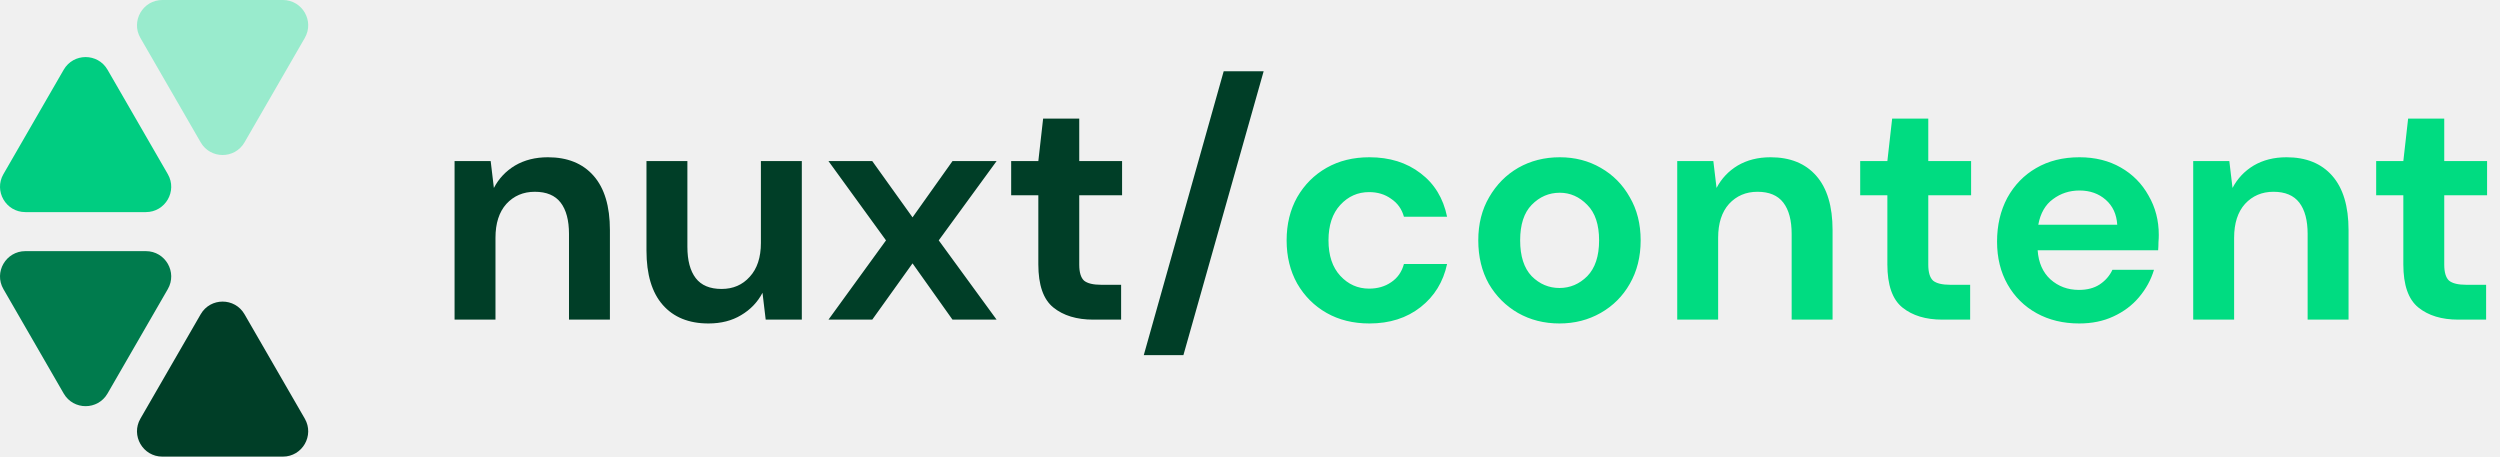
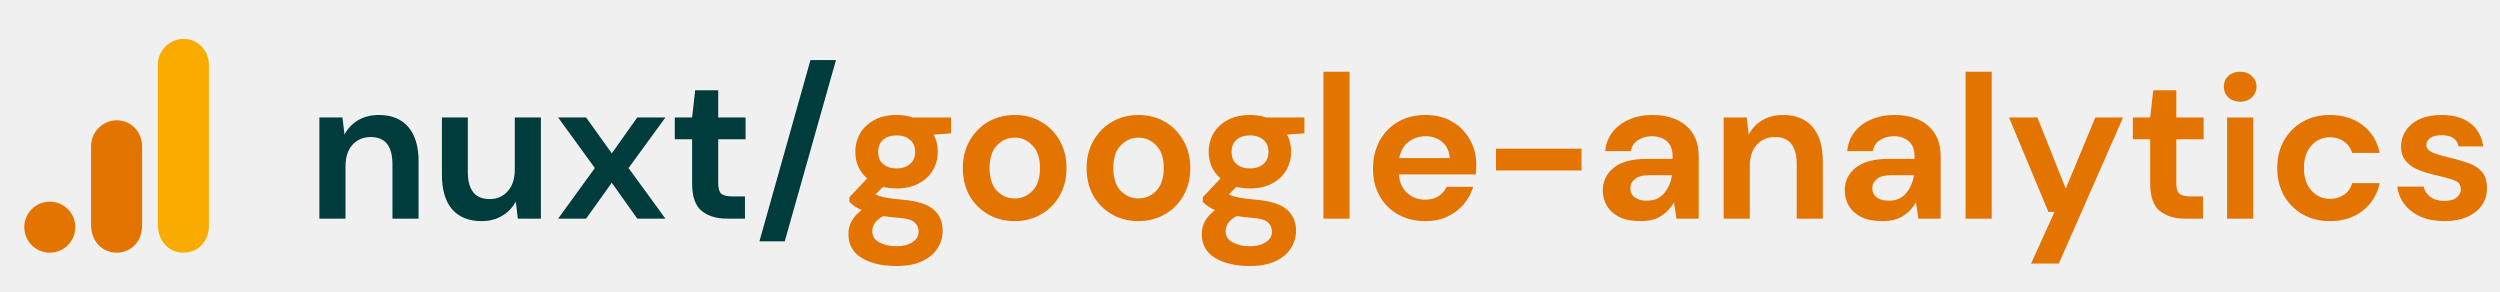
- <svg xmlns="http://www.w3.org/2000/svg" width="219" height="40" viewBox="0 0 219 40" fill="none">
-   <g clip-path="url(#clip0)">
-     <path d="M14.7 15.254C15.553 16.732 14.486 18.58 12.78 18.58H2.22C0.514 18.58 -0.553 16.732 0.3 15.254L5.58 6.109C6.433 4.63 8.567 4.63 9.42 6.109L14.7 15.254Z" fill="#00CD81" />
-     <path d="M17.58 27.529C18.433 26.05 20.567 26.05 21.42 27.529L26.7 36.673C27.553 38.151 26.486 39.999 24.78 39.999H14.22C12.514 39.999 11.447 38.151 12.3 36.673L17.58 27.529Z" fill="#003E27" />
-     <path d="M21.42 12.47C20.567 13.948 18.433 13.948 17.58 12.47L12.3 3.325C11.447 1.847 12.514 0 14.22 0H24.78C26.486 0 27.553 1.847 26.7 3.325L21.42 12.47Z" fill="#99EBCD" />
-     <path d="M12.78 22C14.486 22 15.553 23.848 14.7 25.326L9.42 34.471C8.567 35.95 6.433 35.95 5.58 34.471L0.3 25.326C-0.553 23.848 0.514 22 2.22 22H12.78Z" fill="#007B4D" />
-     <path d="M39.82 28V14.112H42.984L43.264 16.464C43.693 15.643 44.309 14.989 45.112 14.504C45.933 14.019 46.895 13.776 47.996 13.776C49.713 13.776 51.048 14.317 52 15.4C52.952 16.483 53.428 18.069 53.428 20.16V28H49.844V20.496C49.844 19.301 49.601 18.387 49.116 17.752C48.631 17.117 47.875 16.8 46.848 16.8C45.84 16.8 45.009 17.155 44.356 17.864C43.721 18.573 43.404 19.563 43.404 20.832V28H39.82ZM70.239 14.112V28H67.075L66.795 25.648C66.366 26.469 65.74 27.123 64.919 27.608C64.117 28.093 63.164 28.336 62.063 28.336C60.346 28.336 59.011 27.795 58.059 26.712C57.107 25.629 56.631 24.043 56.631 21.952V14.112H60.215V21.616C60.215 22.811 60.458 23.725 60.943 24.36C61.428 24.995 62.184 25.312 63.211 25.312C64.219 25.312 65.04 24.957 65.675 24.248C66.329 23.539 66.655 22.549 66.655 21.28V14.112H70.239ZM72.574 28L77.614 21.056L72.574 14.112H76.41L79.938 19.04L83.438 14.112H87.302L82.234 21.056L87.302 28H83.438L79.938 23.072L76.41 28H72.574ZM95.774 28C94.318 28 93.151 27.645 92.274 26.936C91.396 26.227 90.958 24.967 90.958 23.156V17.108H88.578V14.112H90.958L91.378 10.388H94.542V14.112H98.294V17.108H94.542V23.184C94.542 23.856 94.682 24.323 94.962 24.584C95.26 24.827 95.764 24.948 96.474 24.948H98.21V28H95.774ZM100.195 31.108L107.195 6.244H110.695L103.667 31.108H100.195Z" fill="#003E27" />
-     <path d="M119.96 28.336C118.541 28.336 117.291 28.028 116.208 27.412C115.125 26.796 114.267 25.937 113.632 24.836C113.016 23.735 112.708 22.475 112.708 21.056C112.708 19.637 113.016 18.377 113.632 17.276C114.267 16.175 115.125 15.316 116.208 14.7C117.291 14.084 118.541 13.776 119.96 13.776C121.733 13.776 123.227 14.243 124.44 15.176C125.653 16.091 126.428 17.36 126.764 18.984H122.984C122.797 18.312 122.424 17.789 121.864 17.416C121.323 17.024 120.679 16.828 119.932 16.828C118.943 16.828 118.103 17.201 117.412 17.948C116.721 18.695 116.376 19.731 116.376 21.056C116.376 22.381 116.721 23.417 117.412 24.164C118.103 24.911 118.943 25.284 119.932 25.284C120.679 25.284 121.323 25.097 121.864 24.724C122.424 24.351 122.797 23.819 122.984 23.128H126.764C126.428 24.696 125.653 25.956 124.44 26.908C123.227 27.86 121.733 28.336 119.96 28.336ZM136.609 28.336C135.265 28.336 134.052 28.028 132.969 27.412C131.905 26.796 131.056 25.947 130.421 24.864C129.805 23.763 129.497 22.493 129.497 21.056C129.497 19.619 129.814 18.359 130.449 17.276C131.084 16.175 131.933 15.316 132.997 14.7C134.08 14.084 135.293 13.776 136.637 13.776C137.962 13.776 139.157 14.084 140.221 14.7C141.304 15.316 142.153 16.175 142.769 17.276C143.404 18.359 143.721 19.619 143.721 21.056C143.721 22.493 143.404 23.763 142.769 24.864C142.153 25.947 141.304 26.796 140.221 27.412C139.138 28.028 137.934 28.336 136.609 28.336ZM136.609 25.228C137.542 25.228 138.354 24.883 139.045 24.192C139.736 23.483 140.081 22.437 140.081 21.056C140.081 19.675 139.736 18.639 139.045 17.948C138.354 17.239 137.552 16.884 136.637 16.884C135.685 16.884 134.864 17.239 134.173 17.948C133.501 18.639 133.165 19.675 133.165 21.056C133.165 22.437 133.501 23.483 134.173 24.192C134.864 24.883 135.676 25.228 136.609 25.228ZM146.925 28V14.112H150.089L150.369 16.464C150.799 15.643 151.415 14.989 152.217 14.504C153.039 14.019 154 13.776 155.101 13.776C156.819 13.776 158.153 14.317 159.105 15.4C160.057 16.483 160.533 18.069 160.533 20.16V28H156.949V20.496C156.949 19.301 156.707 18.387 156.221 17.752C155.736 17.117 154.98 16.8 153.953 16.8C152.945 16.8 152.115 17.155 151.461 17.864C150.827 18.573 150.509 19.563 150.509 20.832V28H146.925ZM170.149 28C168.693 28 167.526 27.645 166.649 26.936C165.771 26.227 165.333 24.967 165.333 23.156V17.108H162.953V14.112H165.333L165.753 10.388H168.917V14.112H172.669V17.108H168.917V23.184C168.917 23.856 169.057 24.323 169.337 24.584C169.635 24.827 170.139 24.948 170.849 24.948H172.585V28H170.149ZM182.138 28.336C180.738 28.336 179.497 28.037 178.414 27.44C177.332 26.843 176.482 26.003 175.866 24.92C175.25 23.837 174.942 22.587 174.942 21.168C174.942 19.731 175.241 18.452 175.838 17.332C176.454 16.212 177.294 15.344 178.358 14.728C179.441 14.093 180.71 13.776 182.166 13.776C183.529 13.776 184.733 14.075 185.778 14.672C186.824 15.269 187.636 16.091 188.214 17.136C188.812 18.163 189.11 19.311 189.11 20.58C189.11 20.785 189.101 21 189.082 21.224C189.082 21.448 189.073 21.681 189.054 21.924H178.498C178.573 23.007 178.946 23.856 179.618 24.472C180.309 25.088 181.14 25.396 182.11 25.396C182.838 25.396 183.445 25.237 183.93 24.92C184.434 24.584 184.808 24.155 185.05 23.632H188.69C188.429 24.509 187.99 25.312 187.374 26.04C186.777 26.749 186.03 27.309 185.134 27.72C184.257 28.131 183.258 28.336 182.138 28.336ZM182.166 16.688C181.289 16.688 180.514 16.94 179.842 17.444C179.17 17.929 178.741 18.676 178.554 19.684H185.47C185.414 18.769 185.078 18.041 184.462 17.5C183.846 16.959 183.081 16.688 182.166 16.688ZM192.125 28V14.112H195.289L195.569 16.464C195.998 15.643 196.614 14.989 197.417 14.504C198.238 14.019 199.199 13.776 200.301 13.776C202.018 13.776 203.353 14.317 204.305 15.4C205.257 16.483 205.733 18.069 205.733 20.16V28H202.149V20.496C202.149 19.301 201.906 18.387 201.421 17.752C200.935 17.117 200.179 16.8 199.153 16.8C198.145 16.8 197.314 17.155 196.661 17.864C196.026 18.573 195.709 19.563 195.709 20.832V28H192.125ZM215.348 28C213.892 28 212.725 27.645 211.848 26.936C210.971 26.227 210.532 24.967 210.532 23.156V17.108H208.152V14.112H210.532L210.952 10.388H214.116V14.112H217.868V17.108H214.116V23.184C214.116 23.856 214.256 24.323 214.536 24.584C214.835 24.827 215.339 24.948 216.048 24.948H217.784V28H215.348Z" fill="#00DC81" />
-   </g>
-   <defs>
-     <clipPath id="clip0">
-       <rect width="219" height="40" fill="white" />
-     </clipPath>
-   </defs>
+ <svg xmlns="http://www.w3.org/2000/svg" width="343" height="40" viewBox="0 0 343 40" fill="none">
+   <path d="M43.82 30V16.112H46.984L47.264 18.464C47.693 17.643 48.309 16.989 49.112 16.504C49.933 16.019 50.895 15.776 51.996 15.776C53.713 15.776 55.048 16.317 56 17.4C56.952 18.483 57.428 20.069 57.428 22.16V30H53.844V22.496C53.844 21.301 53.601 20.387 53.116 19.752C52.631 19.117 51.875 18.8 50.848 18.8C49.84 18.8 49.009 19.155 48.356 19.864C47.721 20.573 47.404 21.563 47.404 22.832V30H43.82ZM66.063 30.336C64.327 30.336 62.983 29.795 62.031 28.712C61.098 27.629 60.631 26.043 60.631 23.952V16.112H64.187V23.616C64.187 24.811 64.43 25.725 64.915 26.36C65.4 26.995 66.166 27.312 67.211 27.312C68.201 27.312 69.013 26.957 69.647 26.248C70.3 25.539 70.627 24.549 70.627 23.28V16.112H74.211V30H71.047L70.767 27.648C70.338 28.469 69.713 29.123 68.891 29.608C68.088 30.093 67.146 30.336 66.063 30.336ZM76.574 30L81.614 23.056L76.574 16.112H80.41L83.938 21.04L87.438 16.112H91.302L86.234 23.056L91.302 30H87.438L83.938 25.072L80.41 30H76.574ZM99.774 30C98.318 30 97.151 29.645 96.274 28.936C95.396 28.227 94.958 26.967 94.958 25.156V19.108H92.578V16.112H94.958L95.378 12.388H98.542V16.112H102.294V19.108H98.542V25.184C98.542 25.856 98.682 26.323 98.962 26.584C99.26 26.827 99.764 26.948 100.474 26.948H102.21V30H99.774ZM104.195 33.108L111.195 8.244H114.695L107.667 33.108H104.195Z" fill="#003C3C" />
+   <path d="M123.036 25.856C122.364 25.856 121.739 25.781 121.16 25.632L120.124 26.668C120.441 26.836 120.871 26.976 121.412 27.088C121.953 27.2 122.831 27.312 124.044 27.424C125.892 27.592 127.236 28.031 128.076 28.74C128.916 29.449 129.336 30.429 129.336 31.68C129.336 32.501 129.112 33.276 128.664 34.004C128.216 34.751 127.525 35.348 126.592 35.796C125.659 36.263 124.464 36.496 123.008 36.496C121.029 36.496 119.433 36.123 118.22 35.376C117.007 34.648 116.4 33.547 116.4 32.072C116.4 30.821 117.007 29.739 118.22 28.824C117.847 28.656 117.52 28.479 117.24 28.292C116.979 28.105 116.745 27.909 116.54 27.704V27.06L118.976 24.484C117.893 23.532 117.352 22.309 117.352 20.816C117.352 19.883 117.576 19.033 118.024 18.268C118.491 17.503 119.144 16.896 119.984 16.448C120.824 16 121.841 15.776 123.036 15.776C123.82 15.776 124.548 15.888 125.22 16.112H130.484V18.296L128.104 18.464C128.477 19.173 128.664 19.957 128.664 20.816C128.664 21.749 128.44 22.599 127.992 23.364C127.544 24.129 126.891 24.736 126.032 25.184C125.192 25.632 124.193 25.856 123.036 25.856ZM123.036 23.112C123.764 23.112 124.361 22.916 124.828 22.524C125.313 22.132 125.556 21.572 125.556 20.844C125.556 20.116 125.313 19.556 124.828 19.164C124.361 18.772 123.764 18.576 123.036 18.576C122.271 18.576 121.655 18.772 121.188 19.164C120.721 19.556 120.488 20.116 120.488 20.844C120.488 21.572 120.721 22.132 121.188 22.524C121.655 22.916 122.271 23.112 123.036 23.112ZM119.676 31.708C119.676 32.399 119.993 32.912 120.628 33.248C121.281 33.603 122.075 33.78 123.008 33.78C123.904 33.78 124.632 33.593 125.192 33.22C125.752 32.865 126.032 32.38 126.032 31.764C126.032 31.26 125.845 30.84 125.472 30.504C125.117 30.168 124.399 29.963 123.316 29.888C122.551 29.832 121.841 29.748 121.188 29.636C120.647 29.935 120.255 30.261 120.012 30.616C119.788 30.971 119.676 31.335 119.676 31.708ZM139.214 30.336C137.87 30.336 136.657 30.028 135.574 29.412C134.51 28.796 133.661 27.947 133.026 26.864C132.41 25.763 132.102 24.493 132.102 23.056C132.102 21.619 132.42 20.359 133.054 19.276C133.689 18.175 134.538 17.316 135.602 16.7C136.685 16.084 137.898 15.776 139.242 15.776C140.568 15.776 141.762 16.084 142.826 16.7C143.909 17.316 144.758 18.175 145.374 19.276C146.009 20.359 146.326 21.619 146.326 23.056C146.326 24.493 146.009 25.763 145.374 26.864C144.758 27.947 143.909 28.796 142.826 29.412C141.744 30.028 140.54 30.336 139.214 30.336ZM139.214 27.228C140.148 27.228 140.96 26.883 141.65 26.192C142.341 25.483 142.686 24.437 142.686 23.056C142.686 21.675 142.341 20.639 141.65 19.948C140.96 19.239 140.157 18.884 139.242 18.884C138.29 18.884 137.469 19.239 136.778 19.948C136.106 20.639 135.77 21.675 135.77 23.056C135.77 24.437 136.106 25.483 136.778 26.192C137.469 26.883 138.281 27.228 139.214 27.228ZM156.195 30.336C154.851 30.336 153.638 30.028 152.555 29.412C151.491 28.796 150.642 27.947 150.007 26.864C149.391 25.763 149.083 24.493 149.083 23.056C149.083 21.619 149.4 20.359 150.035 19.276C150.67 18.175 151.519 17.316 152.583 16.7C153.666 16.084 154.879 15.776 156.223 15.776C157.548 15.776 158.743 16.084 159.807 16.7C160.89 17.316 161.739 18.175 162.355 19.276C162.99 20.359 163.307 21.619 163.307 23.056C163.307 24.493 162.99 25.763 162.355 26.864C161.739 27.947 160.89 28.796 159.807 29.412C158.724 30.028 157.52 30.336 156.195 30.336ZM156.195 27.228C157.128 27.228 157.94 26.883 158.631 26.192C159.322 25.483 159.667 24.437 159.667 23.056C159.667 21.675 159.322 20.639 158.631 19.948C157.94 19.239 157.138 18.884 156.223 18.884C155.271 18.884 154.45 19.239 153.759 19.948C153.087 20.639 152.751 21.675 152.751 23.056C152.751 24.437 153.087 25.483 153.759 26.192C154.45 26.883 155.262 27.228 156.195 27.228ZM171.516 25.856C170.844 25.856 170.219 25.781 169.64 25.632L168.604 26.668C168.922 26.836 169.351 26.976 169.892 27.088C170.434 27.2 171.311 27.312 172.524 27.424C174.372 27.592 175.716 28.031 176.556 28.74C177.396 29.449 177.816 30.429 177.816 31.68C177.816 32.501 177.592 33.276 177.144 34.004C176.696 34.751 176.006 35.348 175.072 35.796C174.139 36.263 172.944 36.496 171.488 36.496C169.51 36.496 167.914 36.123 166.7 35.376C165.487 34.648 164.88 33.547 164.88 32.072C164.88 30.821 165.487 29.739 166.7 28.824C166.327 28.656 166 28.479 165.72 28.292C165.459 28.105 165.226 27.909 165.02 27.704V27.06L167.456 24.484C166.374 23.532 165.832 22.309 165.832 20.816C165.832 19.883 166.056 19.033 166.504 18.268C166.971 17.503 167.624 16.896 168.464 16.448C169.304 16 170.322 15.776 171.516 15.776C172.3 15.776 173.028 15.888 173.7 16.112H178.964V18.296L176.584 18.464C176.958 19.173 177.144 19.957 177.144 20.816C177.144 21.749 176.92 22.599 176.472 23.364C176.024 24.129 175.371 24.736 174.512 25.184C173.672 25.632 172.674 25.856 171.516 25.856ZM171.516 23.112C172.244 23.112 172.842 22.916 173.308 22.524C173.794 22.132 174.036 21.572 174.036 20.844C174.036 20.116 173.794 19.556 173.308 19.164C172.842 18.772 172.244 18.576 171.516 18.576C170.751 18.576 170.135 18.772 169.668 19.164C169.202 19.556 168.968 20.116 168.968 20.844C168.968 21.572 169.202 22.132 169.668 22.524C170.135 22.916 170.751 23.112 171.516 23.112ZM168.156 31.708C168.156 32.399 168.474 32.912 169.108 33.248C169.762 33.603 170.555 33.78 171.488 33.78C172.384 33.78 173.112 33.593 173.672 33.22C174.232 32.865 174.512 32.38 174.512 31.764C174.512 31.26 174.326 30.84 173.952 30.504C173.598 30.168 172.879 29.963 171.796 29.888C171.031 29.832 170.322 29.748 169.668 29.636C169.127 29.935 168.735 30.261 168.492 30.616C168.268 30.971 168.156 31.335 168.156 31.708ZM181.578 30V9.84H185.162V30H181.578ZM195.572 30.336C194.172 30.336 192.931 30.037 191.848 29.44C190.765 28.843 189.916 28.003 189.3 26.92C188.684 25.837 188.376 24.587 188.376 23.168C188.376 21.731 188.675 20.452 189.272 19.332C189.888 18.212 190.728 17.344 191.792 16.728C192.875 16.093 194.144 15.776 195.6 15.776C196.963 15.776 198.167 16.075 199.212 16.672C200.257 17.269 201.069 18.091 201.648 19.136C202.245 20.163 202.544 21.311 202.544 22.58C202.544 22.785 202.535 23 202.516 23.224C202.516 23.448 202.507 23.681 202.488 23.924H191.932C192.007 25.007 192.38 25.856 193.052 26.472C193.743 27.088 194.573 27.396 195.544 27.396C196.272 27.396 196.879 27.237 197.364 26.92C197.868 26.584 198.241 26.155 198.484 25.632H202.124C201.863 26.509 201.424 27.312 200.808 28.04C200.211 28.749 199.464 29.309 198.568 29.72C197.691 30.131 196.692 30.336 195.572 30.336ZM195.6 18.688C194.723 18.688 193.948 18.94 193.276 19.444C192.604 19.929 192.175 20.676 191.988 21.684H198.904C198.848 20.769 198.512 20.041 197.896 19.5C197.28 18.959 196.515 18.688 195.6 18.688ZM205.25 23.392V20.396H216.982V23.392H205.25ZM225.112 30.336C223.917 30.336 222.937 30.149 222.172 29.776C221.407 29.384 220.837 28.871 220.464 28.236C220.091 27.601 219.904 26.901 219.904 26.136C219.904 24.848 220.408 23.803 221.416 23C222.424 22.197 223.936 21.796 225.952 21.796H229.48V21.46C229.48 20.508 229.209 19.808 228.668 19.36C228.127 18.912 227.455 18.688 226.652 18.688C225.924 18.688 225.289 18.865 224.748 19.22C224.207 19.556 223.871 20.06 223.74 20.732H220.24C220.333 19.724 220.669 18.847 221.248 18.1C221.845 17.353 222.611 16.784 223.544 16.392C224.477 15.981 225.523 15.776 226.68 15.776C228.659 15.776 230.217 16.271 231.356 17.26C232.495 18.249 233.064 19.649 233.064 21.46V30H230.012L229.676 27.76C229.265 28.507 228.687 29.123 227.94 29.608C227.212 30.093 226.269 30.336 225.112 30.336ZM225.924 27.536C226.951 27.536 227.744 27.2 228.304 26.528C228.883 25.856 229.247 25.025 229.396 24.036H226.344C225.392 24.036 224.711 24.213 224.3 24.568C223.889 24.904 223.684 25.324 223.684 25.828C223.684 26.369 223.889 26.789 224.3 27.088C224.711 27.387 225.252 27.536 225.924 27.536ZM236.484 30V16.112H239.648L239.928 18.464C240.357 17.643 240.973 16.989 241.776 16.504C242.597 16.019 243.559 15.776 244.66 15.776C246.377 15.776 247.712 16.317 248.664 17.4C249.616 18.483 250.092 20.069 250.092 22.16V30H246.508V22.496C246.508 21.301 246.265 20.387 245.78 19.752C245.295 19.117 244.539 18.8 243.512 18.8C242.504 18.8 241.673 19.155 241.02 19.864C240.385 20.573 240.068 21.563 240.068 22.832V30H236.484ZM258.307 30.336C257.113 30.336 256.133 30.149 255.367 29.776C254.602 29.384 254.033 28.871 253.659 28.236C253.286 27.601 253.099 26.901 253.099 26.136C253.099 24.848 253.603 23.803 254.611 23C255.619 22.197 257.131 21.796 259.147 21.796H262.675V21.46C262.675 20.508 262.405 19.808 261.863 19.36C261.322 18.912 260.65 18.688 259.847 18.688C259.119 18.688 258.485 18.865 257.943 19.22C257.402 19.556 257.066 20.06 256.935 20.732H253.435C253.529 19.724 253.865 18.847 254.443 18.1C255.041 17.353 255.806 16.784 256.739 16.392C257.673 15.981 258.718 15.776 259.875 15.776C261.854 15.776 263.413 16.271 264.551 17.26C265.69 18.249 266.259 19.649 266.259 21.46V30H263.207L262.871 27.76C262.461 28.507 261.882 29.123 261.135 29.608C260.407 30.093 259.465 30.336 258.307 30.336ZM259.119 27.536C260.146 27.536 260.939 27.2 261.499 26.528C262.078 25.856 262.442 25.025 262.591 24.036H259.539C258.587 24.036 257.906 24.213 257.495 24.568C257.085 24.904 256.879 25.324 256.879 25.828C256.879 26.369 257.085 26.789 257.495 27.088C257.906 27.387 258.447 27.536 259.119 27.536ZM269.679 30V9.84H273.263V30H269.679ZM278.661 36.16L281.881 29.076H281.041L275.637 16.112H279.529L283.421 25.884L287.481 16.112H291.289L282.469 36.16H278.661ZM299.821 30C298.365 30 297.198 29.645 296.321 28.936C295.443 28.227 295.005 26.967 295.005 25.156V19.108H292.625V16.112H295.005L295.425 12.388H298.589V16.112H302.341V19.108H298.589V25.184C298.589 25.856 298.729 26.323 299.008 26.584C299.307 26.827 299.811 26.948 300.521 26.948H302.257V30H299.821ZM307.35 13.956C306.696 13.956 306.155 13.76 305.726 13.368C305.315 12.976 305.11 12.481 305.11 11.884C305.11 11.287 305.315 10.801 305.726 10.428C306.155 10.036 306.696 9.84 307.35 9.84C308.003 9.84 308.535 10.036 308.946 10.428C309.375 10.801 309.59 11.287 309.59 11.884C309.59 12.481 309.375 12.976 308.946 13.368C308.535 13.76 308.003 13.956 307.35 13.956ZM305.558 30V16.112H309.142V30H305.558ZM319.687 30.336C318.268 30.336 317.017 30.028 315.935 29.412C314.852 28.796 313.993 27.937 313.359 26.836C312.743 25.735 312.435 24.475 312.435 23.056C312.435 21.637 312.743 20.377 313.359 19.276C313.993 18.175 314.852 17.316 315.935 16.7C317.017 16.084 318.268 15.776 319.687 15.776C321.46 15.776 322.953 16.243 324.167 17.176C325.38 18.091 326.155 19.36 326.49 20.984H322.711C322.524 20.312 322.151 19.789 321.591 19.416C321.049 19.024 320.405 18.828 319.659 18.828C318.669 18.828 317.829 19.201 317.139 19.948C316.448 20.695 316.103 21.731 316.103 23.056C316.103 24.381 316.448 25.417 317.139 26.164C317.829 26.911 318.669 27.284 319.659 27.284C320.405 27.284 321.049 27.097 321.591 26.724C322.151 26.351 322.524 25.819 322.711 25.128H326.49C326.155 26.696 325.38 27.956 324.167 28.908C322.953 29.86 321.46 30.336 319.687 30.336ZM335.412 30.336C334.18 30.336 333.097 30.14 332.164 29.748C331.23 29.337 330.484 28.777 329.924 28.068C329.364 27.359 329.028 26.537 328.916 25.604H332.528C332.64 26.145 332.938 26.612 333.424 27.004C333.928 27.377 334.572 27.564 335.356 27.564C336.14 27.564 336.709 27.405 337.064 27.088C337.437 26.771 337.624 26.407 337.624 25.996C337.624 25.399 337.362 24.997 336.84 24.792C336.317 24.568 335.589 24.353 334.656 24.148C334.058 24.017 333.452 23.859 332.836 23.672C332.22 23.485 331.65 23.252 331.128 22.972C330.624 22.673 330.213 22.3 329.896 21.852C329.578 21.385 329.42 20.816 329.42 20.144C329.42 18.912 329.905 17.876 330.876 17.036C331.865 16.196 333.246 15.776 335.02 15.776C336.662 15.776 337.969 16.159 338.94 16.924C339.929 17.689 340.517 18.744 340.704 20.088H337.316C337.11 19.061 336.336 18.548 334.992 18.548C334.32 18.548 333.797 18.679 333.424 18.94C333.069 19.201 332.892 19.528 332.892 19.92C332.892 20.331 333.162 20.657 333.704 20.9C334.245 21.143 334.964 21.367 335.86 21.572C336.83 21.796 337.717 22.048 338.52 22.328C339.341 22.589 339.994 22.991 340.48 23.532C340.965 24.055 341.208 24.811 341.208 25.8C341.226 26.659 341.002 27.433 340.536 28.124C340.069 28.815 339.397 29.356 338.52 29.748C337.642 30.14 336.606 30.336 335.412 30.336Z" fill="#E37400" />
+   <path d="M21.666 8.834V30.834C21.666 33.295 23.365 34.667 25.166 34.667C26.833 34.667 28.666 33.5 28.666 30.834V9C28.666 6.744 27 5.333 25.166 5.333C23.333 5.333 21.666 6.888 21.666 8.834Z" fill="#F9AB00" />
+   <path d="M12.499 20V30.834C12.499 33.295 14.198 34.667 15.999 34.667C17.666 34.667 19.5 33.5 19.5 30.834V20.167C19.5 17.91 17.833 16.5 15.999 16.5C14.166 16.5 12.499 18.055 12.499 20Z" fill="#E37400" />
+   <path d="M6.833 34.667C8.766 34.667 10.333 33.1 10.333 31.167C10.333 29.234 8.766 27.667 6.833 27.667C4.9 27.667 3.333 29.234 3.333 31.167C3.333 33.1 4.9 34.667 6.833 34.667Z" fill="#E37400" />
</svg>
